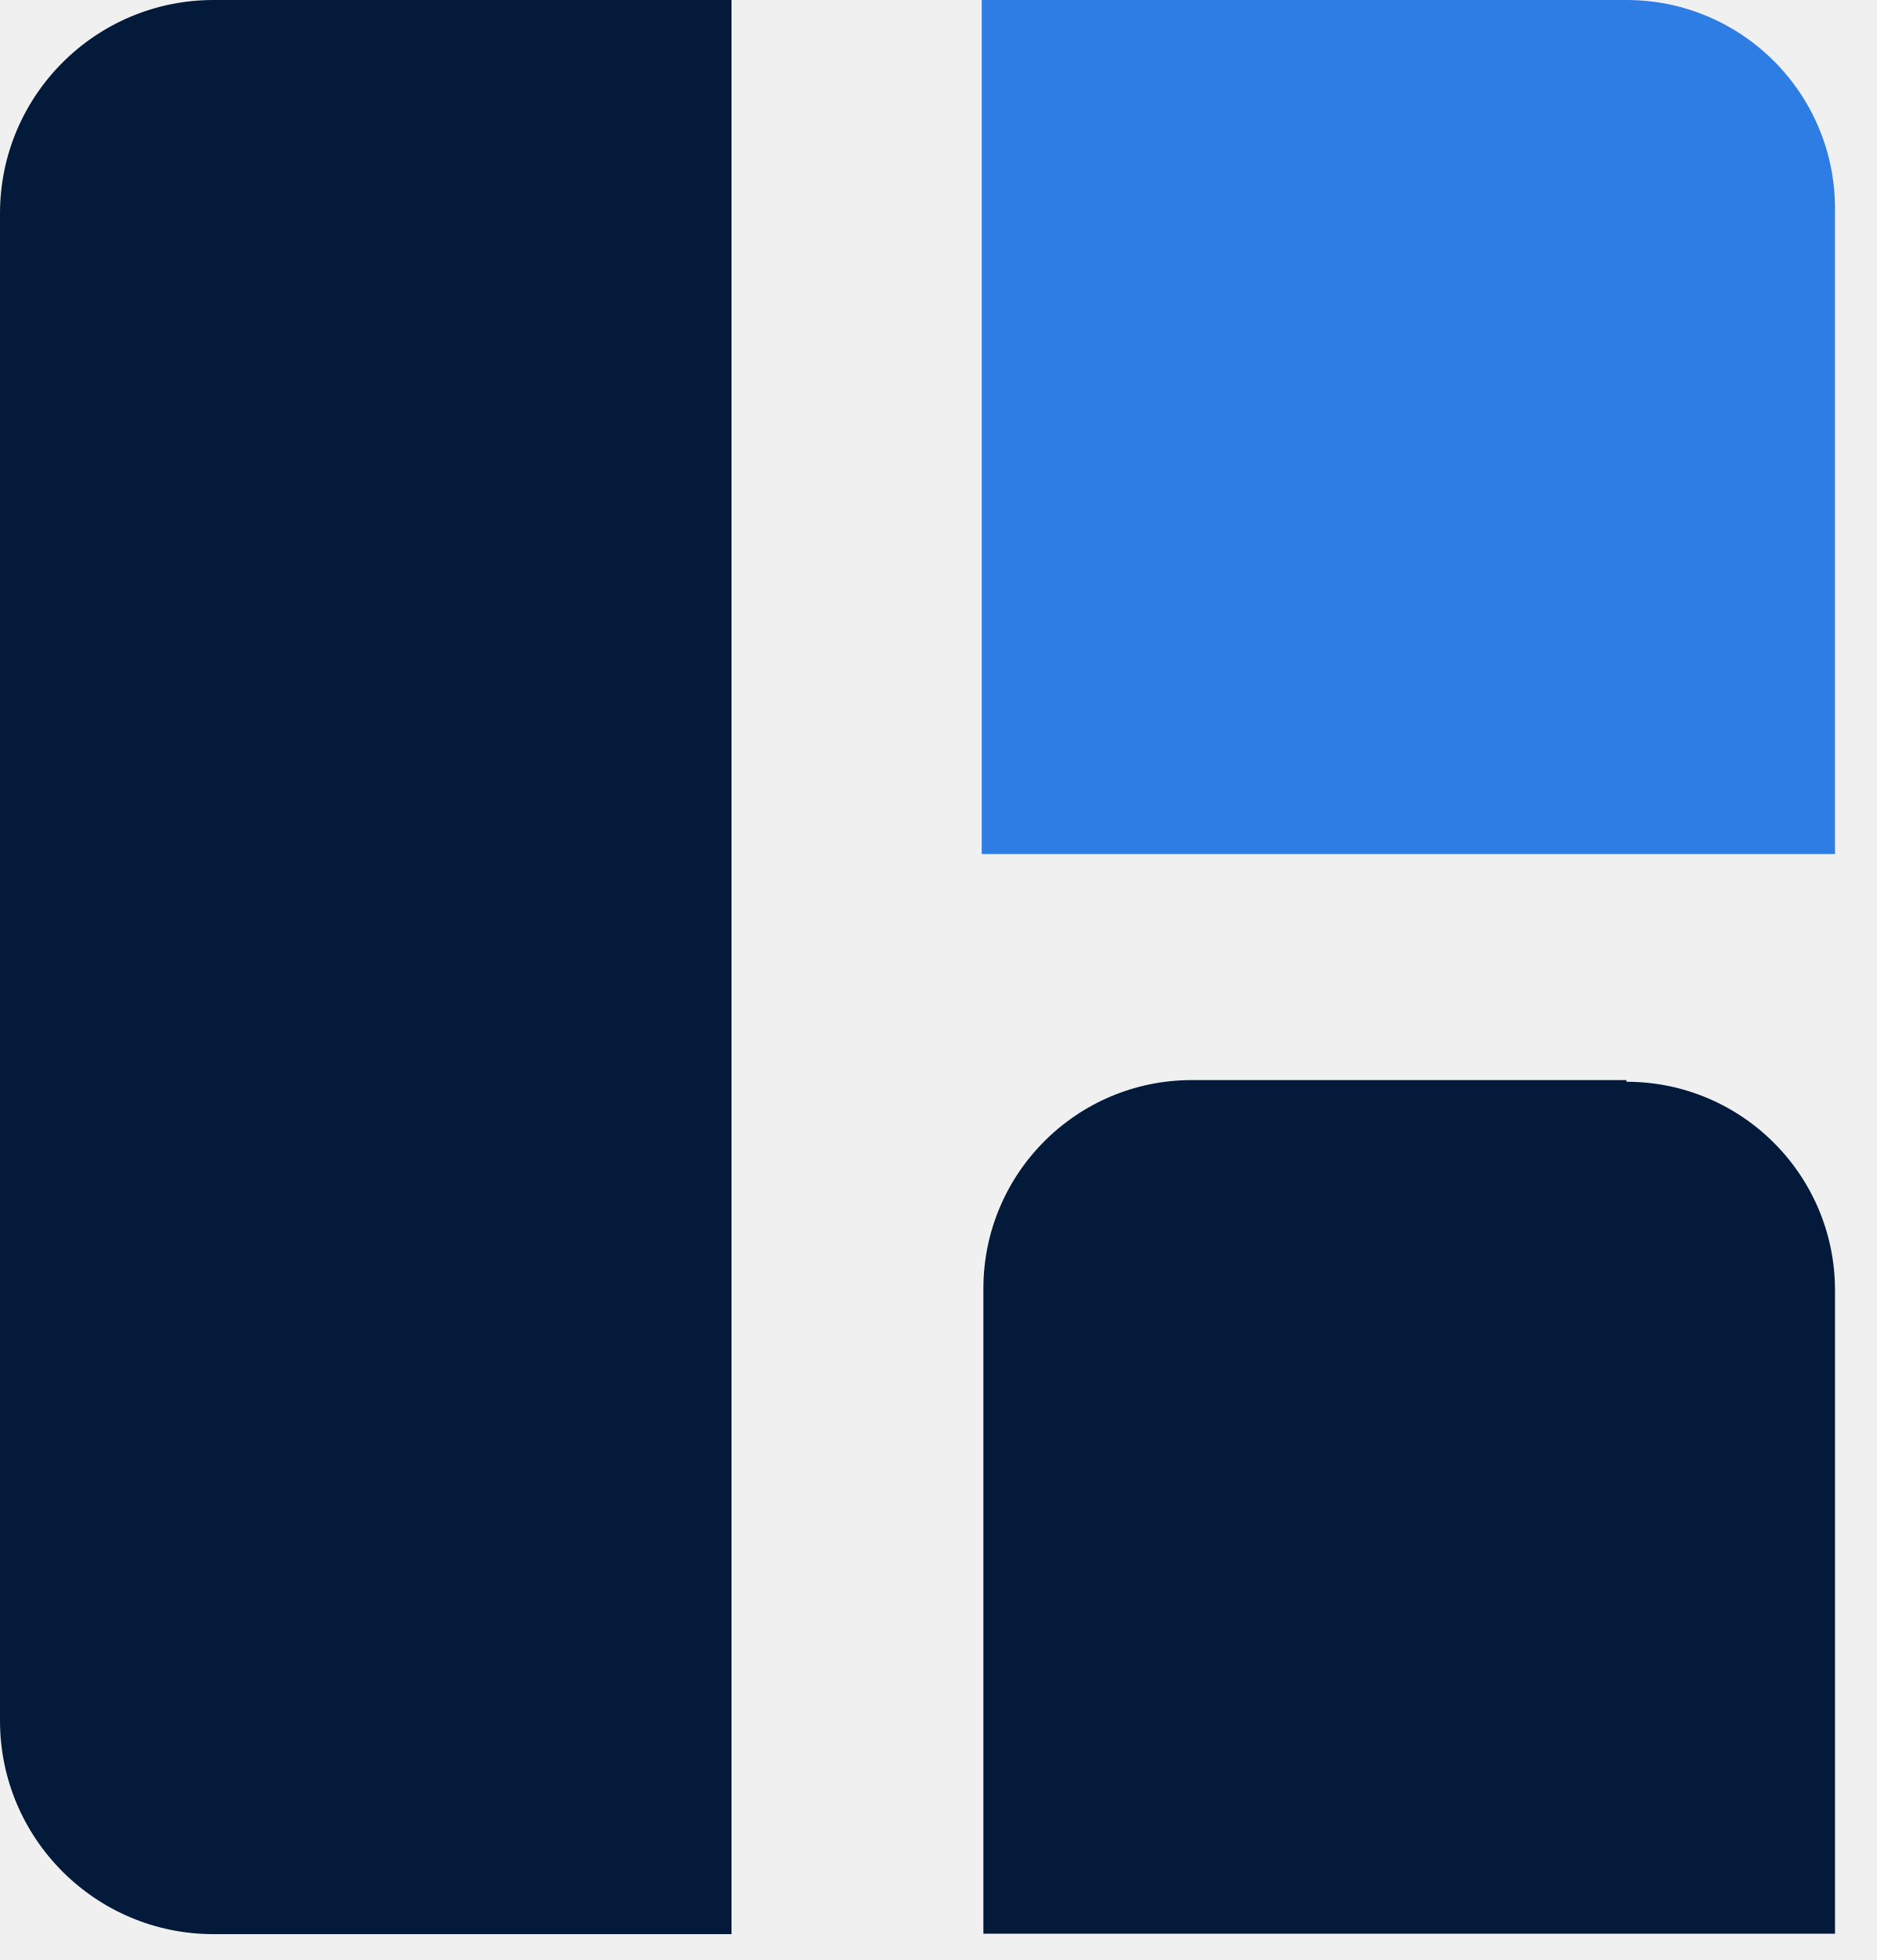
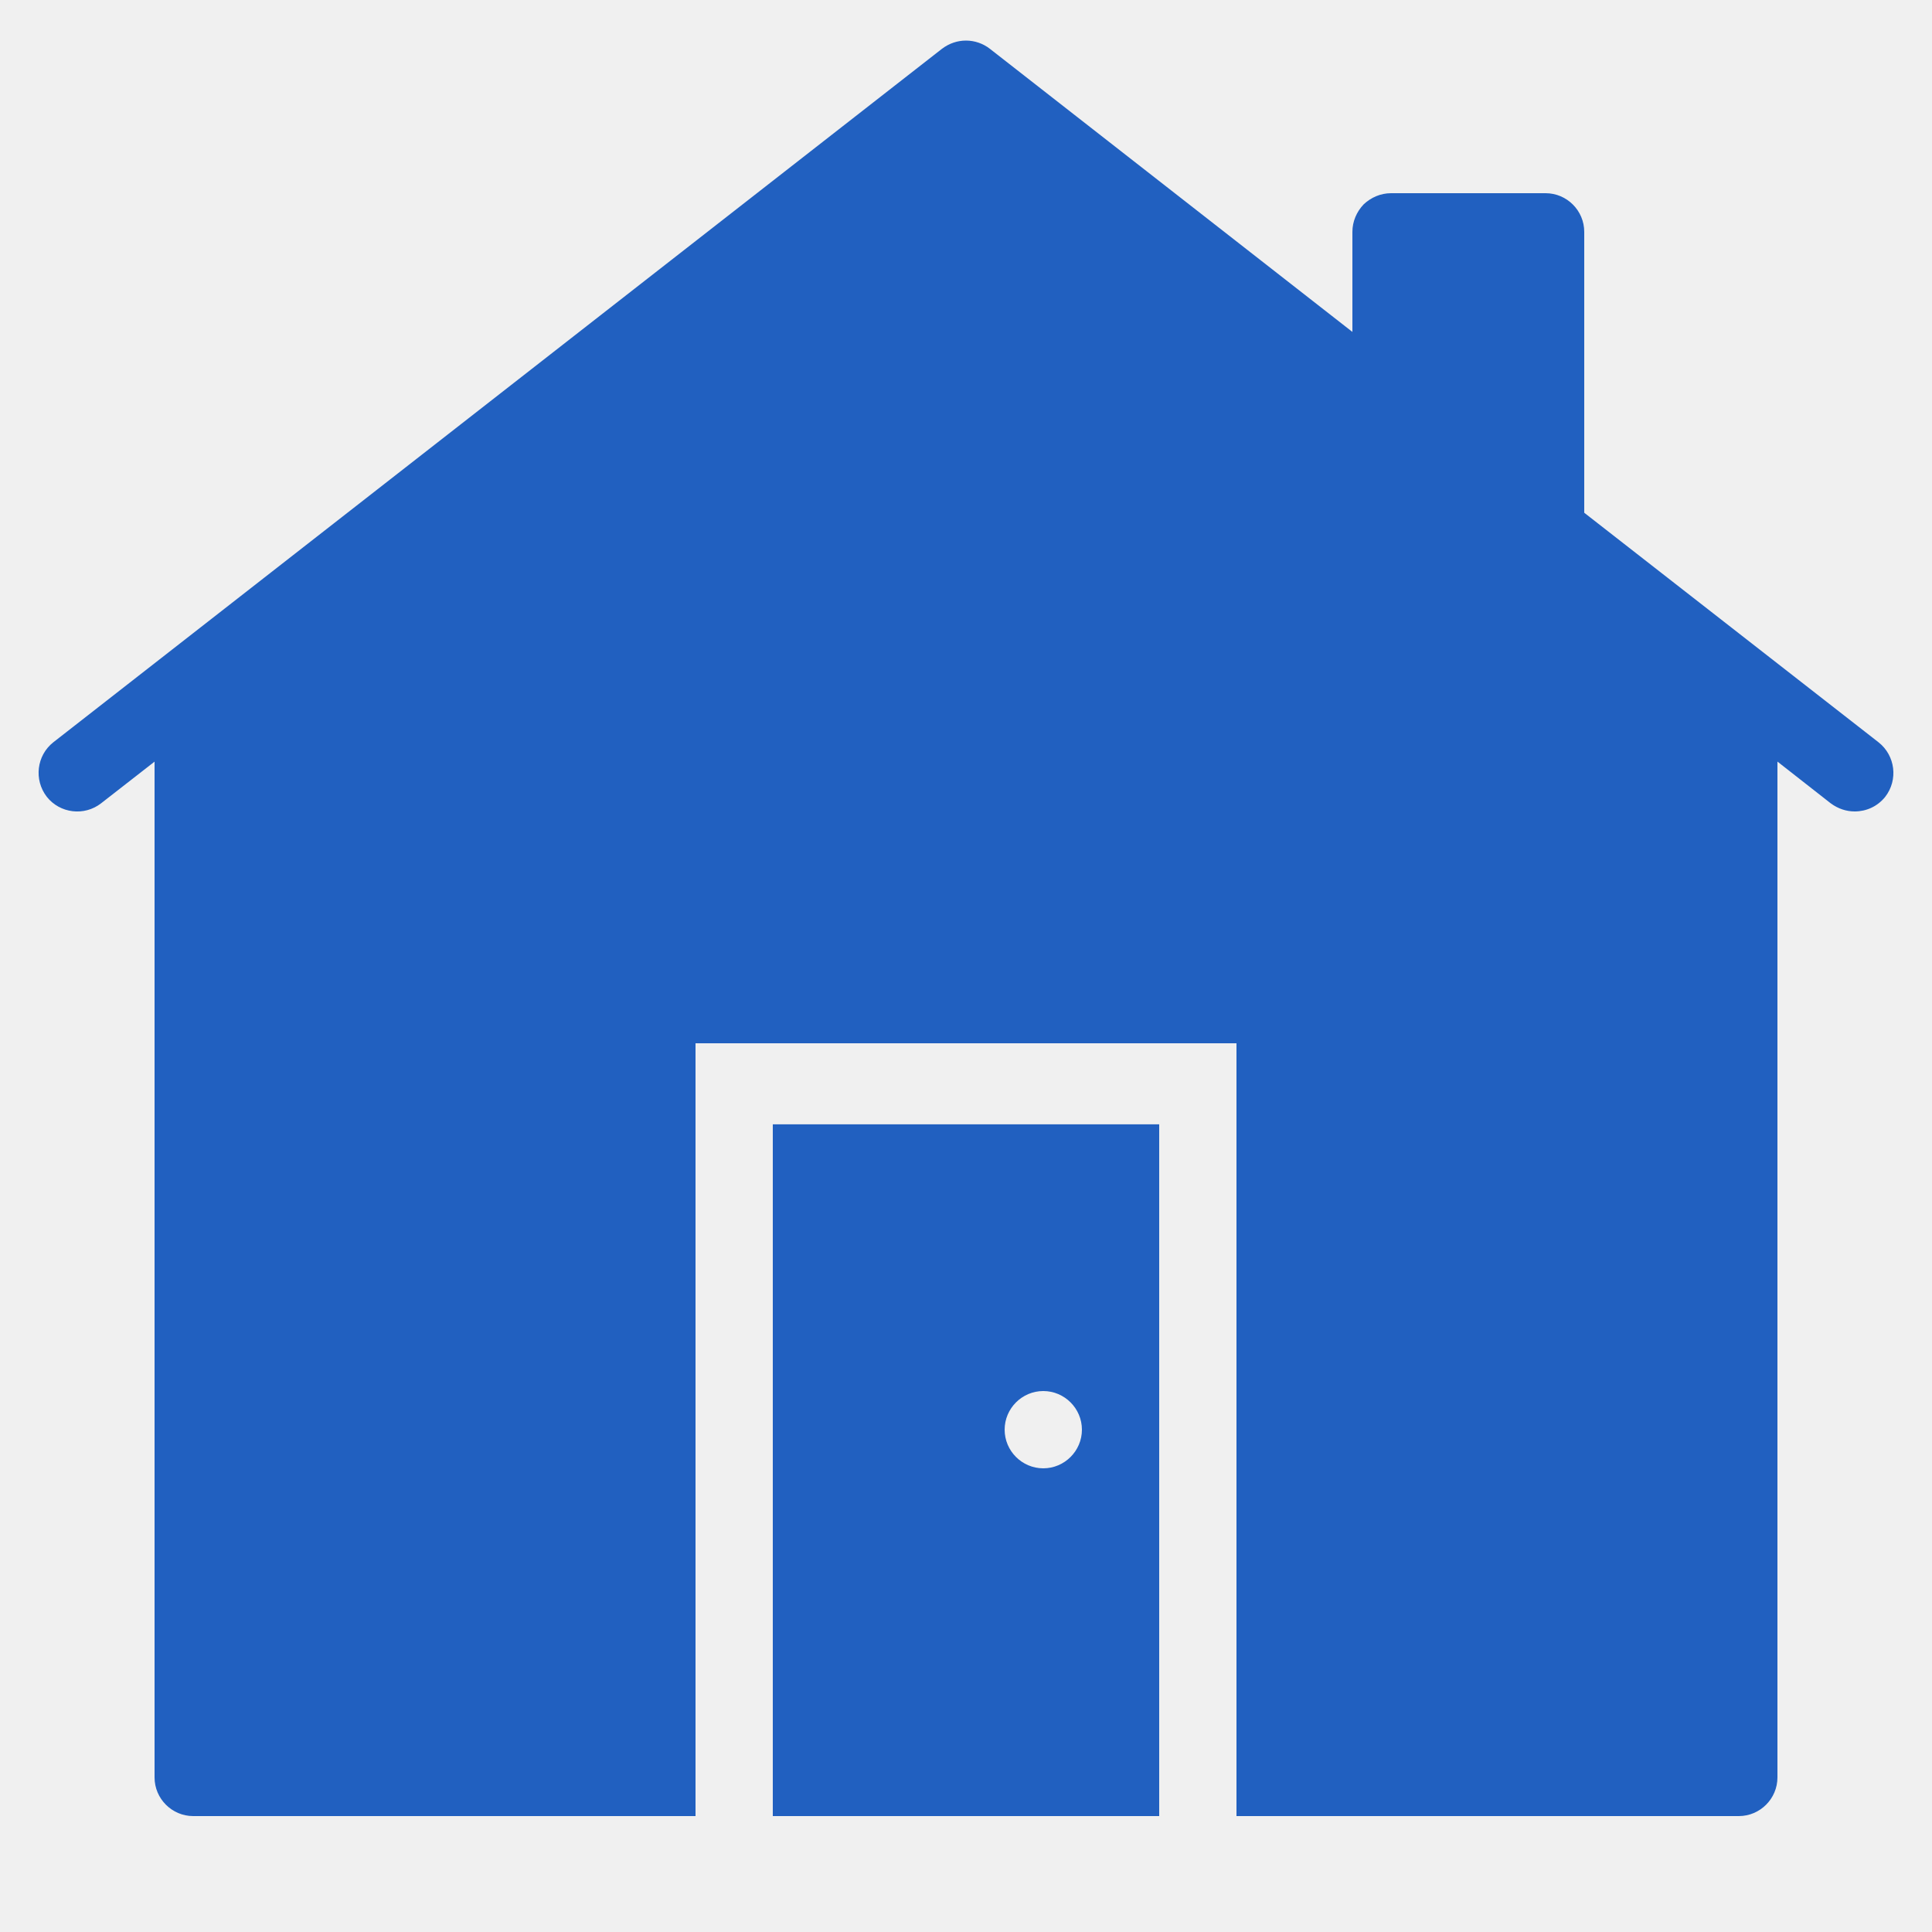
- <svg xmlns="http://www.w3.org/2000/svg" width="45" height="47" viewBox="0 0 45 47" fill="none">
-   <g clip-path="url(#clip0)">
-     <path d="M39 0H23.54v20.48H44V5a5 5 0 00-5-5" fill="#2D7DE4" />
-     <path d="M39 25.9H28.58a5 5 0 00-5 5v15.47H44V30.94a5 5 0 00-5-5M17.54 46.38H5.12A5.12 5.12 0 010 41.26V5.12A5.12 5.12 0 015.12 0h12.42v46.38z" fill="#041A3B" />
-   </g>
-   <defs>
-     <clipPath id="clip0">
-       <path fill="#fff" d="M0 0h44.01v46.38H0z" />
-     </clipPath>
-   </defs>
+ <svg xmlns="http://www.w3.org/2000/svg" width="50pt" height="50pt" viewBox="0 0 50 50">
+   <path d="M25 1.05c-.219 0-.434.071-.621.212l-23 17.949c-.43.34-.508.969-.168 1.41.34.43.969.508 1.406.168L4 19.711V46c0 .55.45 1 1 1h13V27h14v20h13c.55 0 1-.45 1-1V19.71l1.379 1.08c.191.14.402.21.621.21.3 0 .59-.129.79-.379a1.01 1.01 0 00-.173-1.41L41 13.27V6c0-.55-.45-1-1-1h-4c-.27 0-.52.11-.71.29-.18.19-.29.44-.29.71v2.59l-9.383-7.328A1.009 1.009 0 0025 1.05zm-5 28.048V47h10V29.098zM27 36c.55 0 1 .45 1 1s-.45 1-1 1-1-.45-1-1 .45-1 1-1zm0 0" fill="#2160c0" />
</svg>
